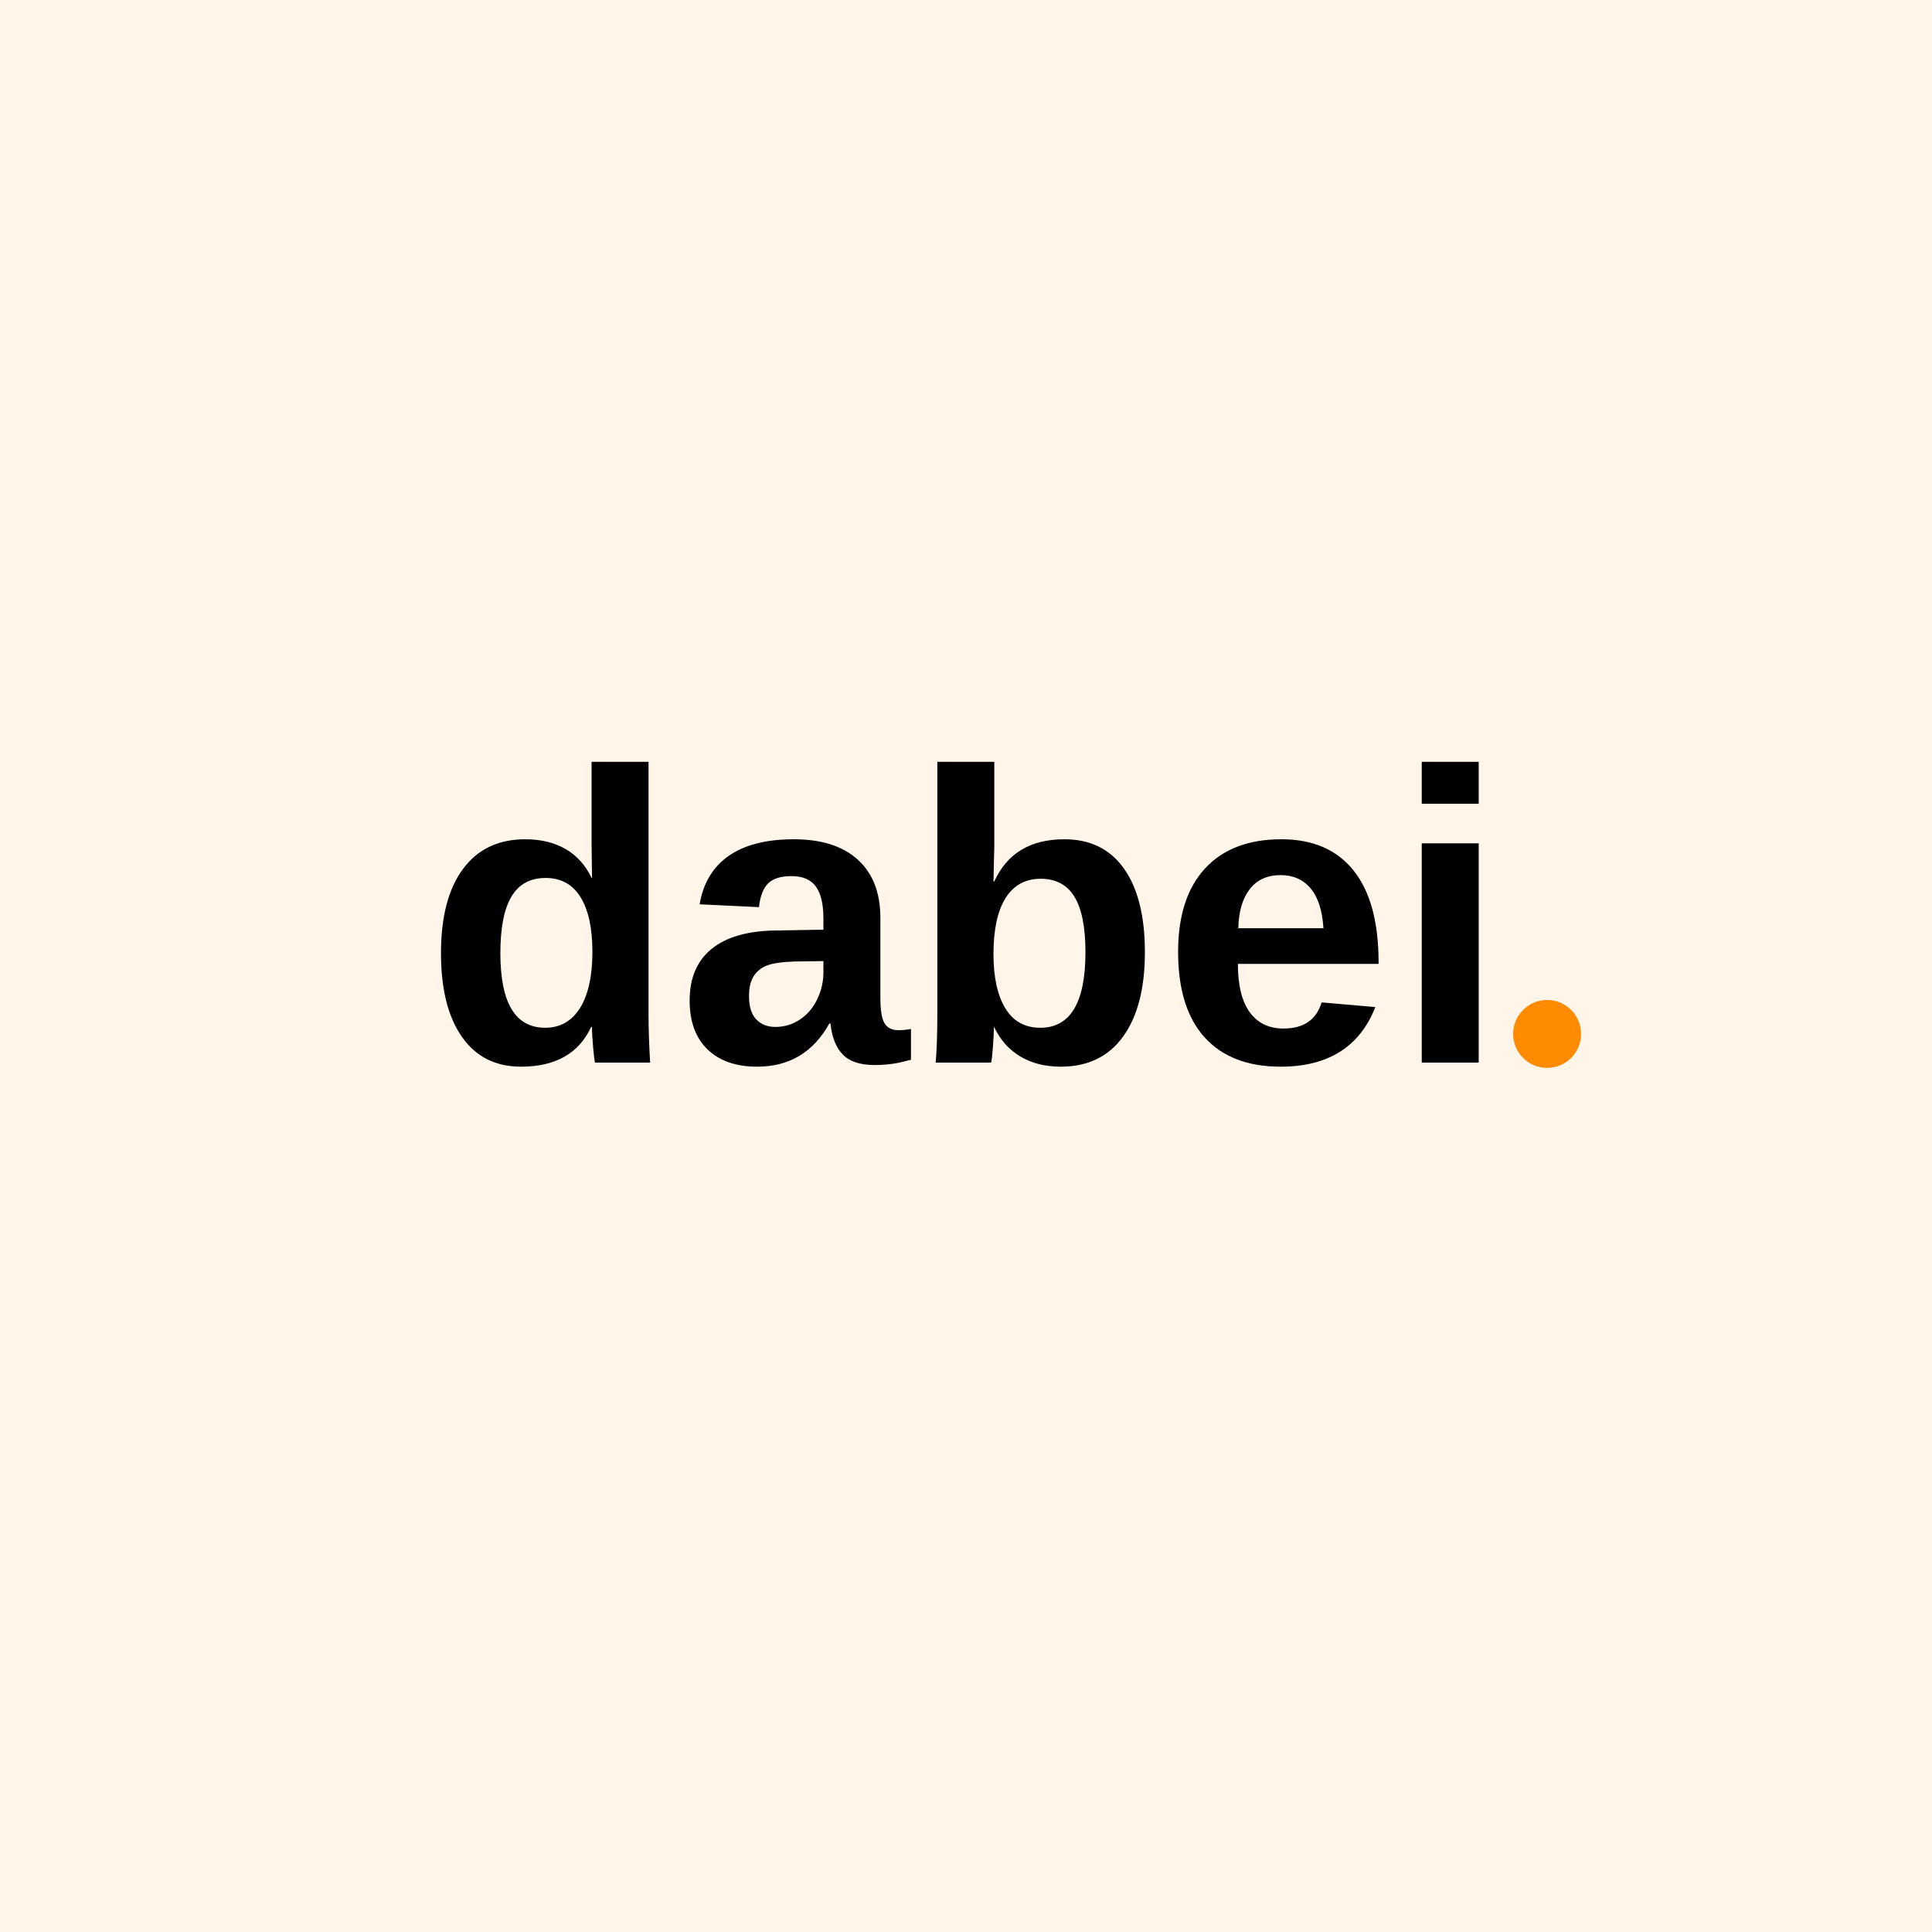
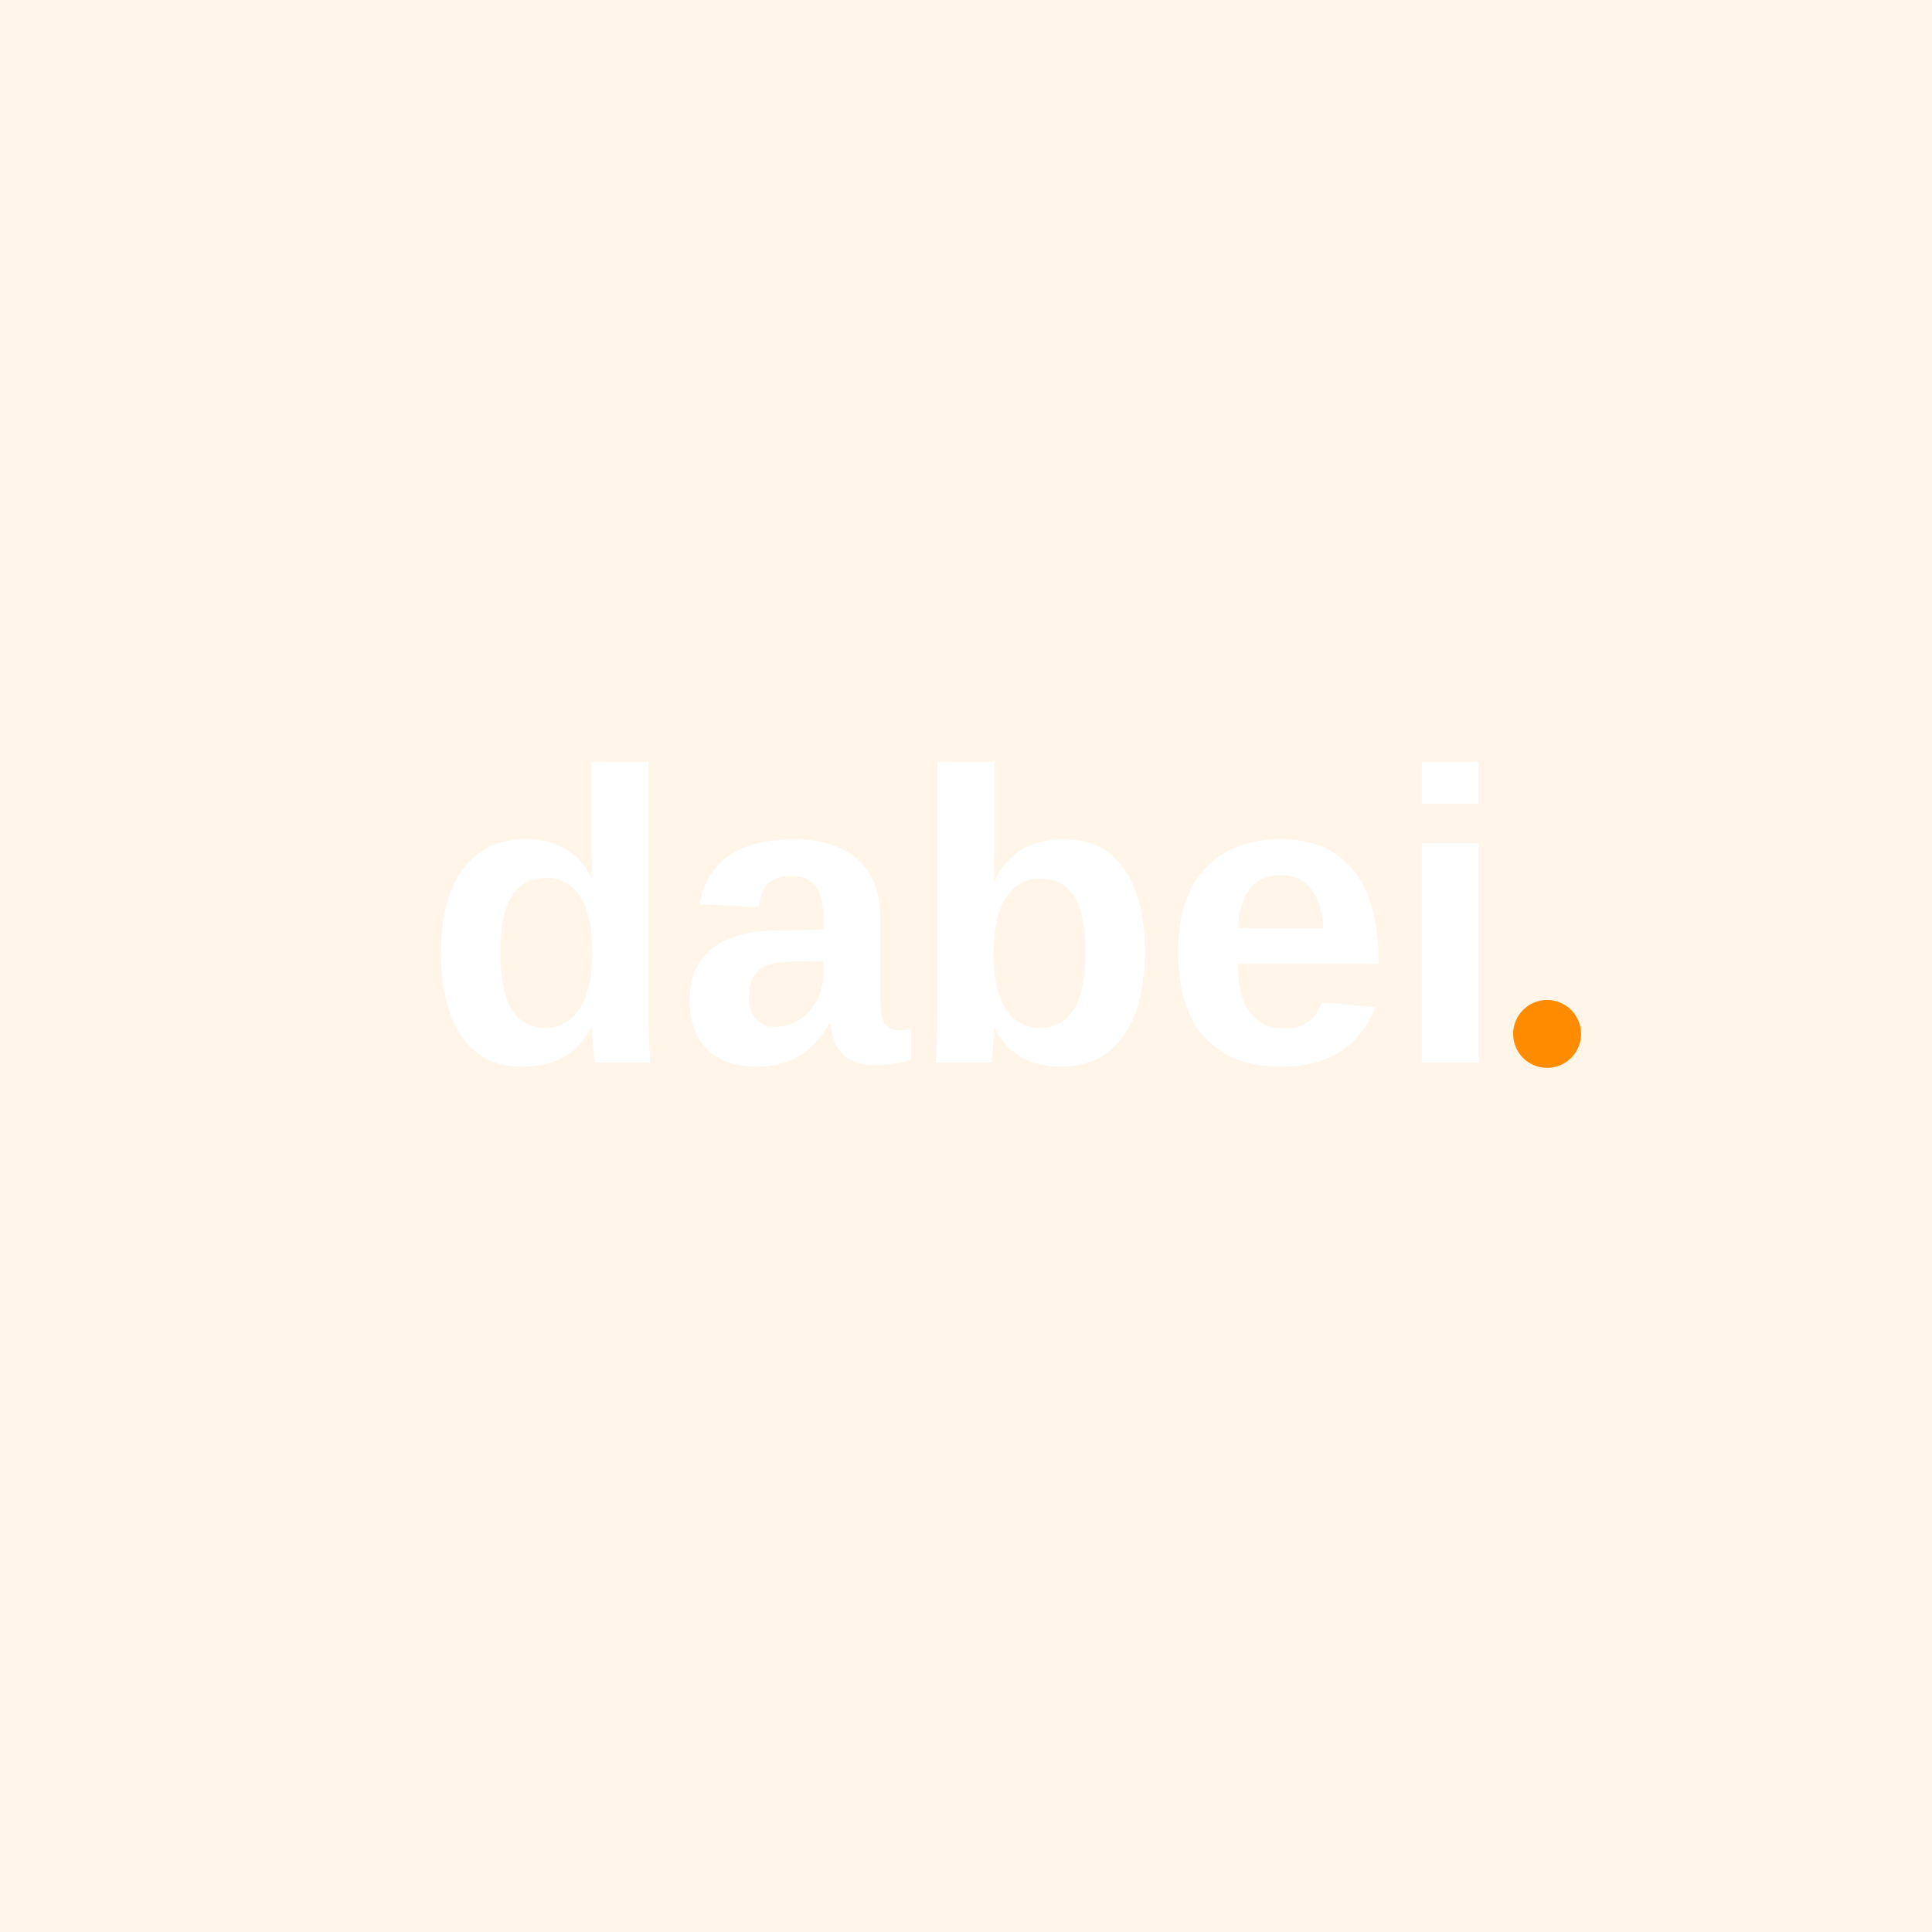
<svg xmlns="http://www.w3.org/2000/svg" width="512" height="512" viewBox="0 0 512 512">
  <rect width="512" height="512" fill="#FFF5E9" />
-   <text x="50%" y="55%" text-anchor="middle" font-family="-apple-system, BlinkMacSystemFont, 'Segoe UI', Arial, sans-serif" font-size="110" font-weight="700" fill="#000000">
+   <text x="50%" y="55%" text-anchor="middle" font-family="-apple-system, BlinkMacSystemFont, 'Segoe UI', Arial, sans-serif" font-size="110" font-weight="700" fill="#FFFFFF">
    dabei
  </text>
  <circle cx="410" cy="274" r="9" fill="#FF8C00" />
</svg>
